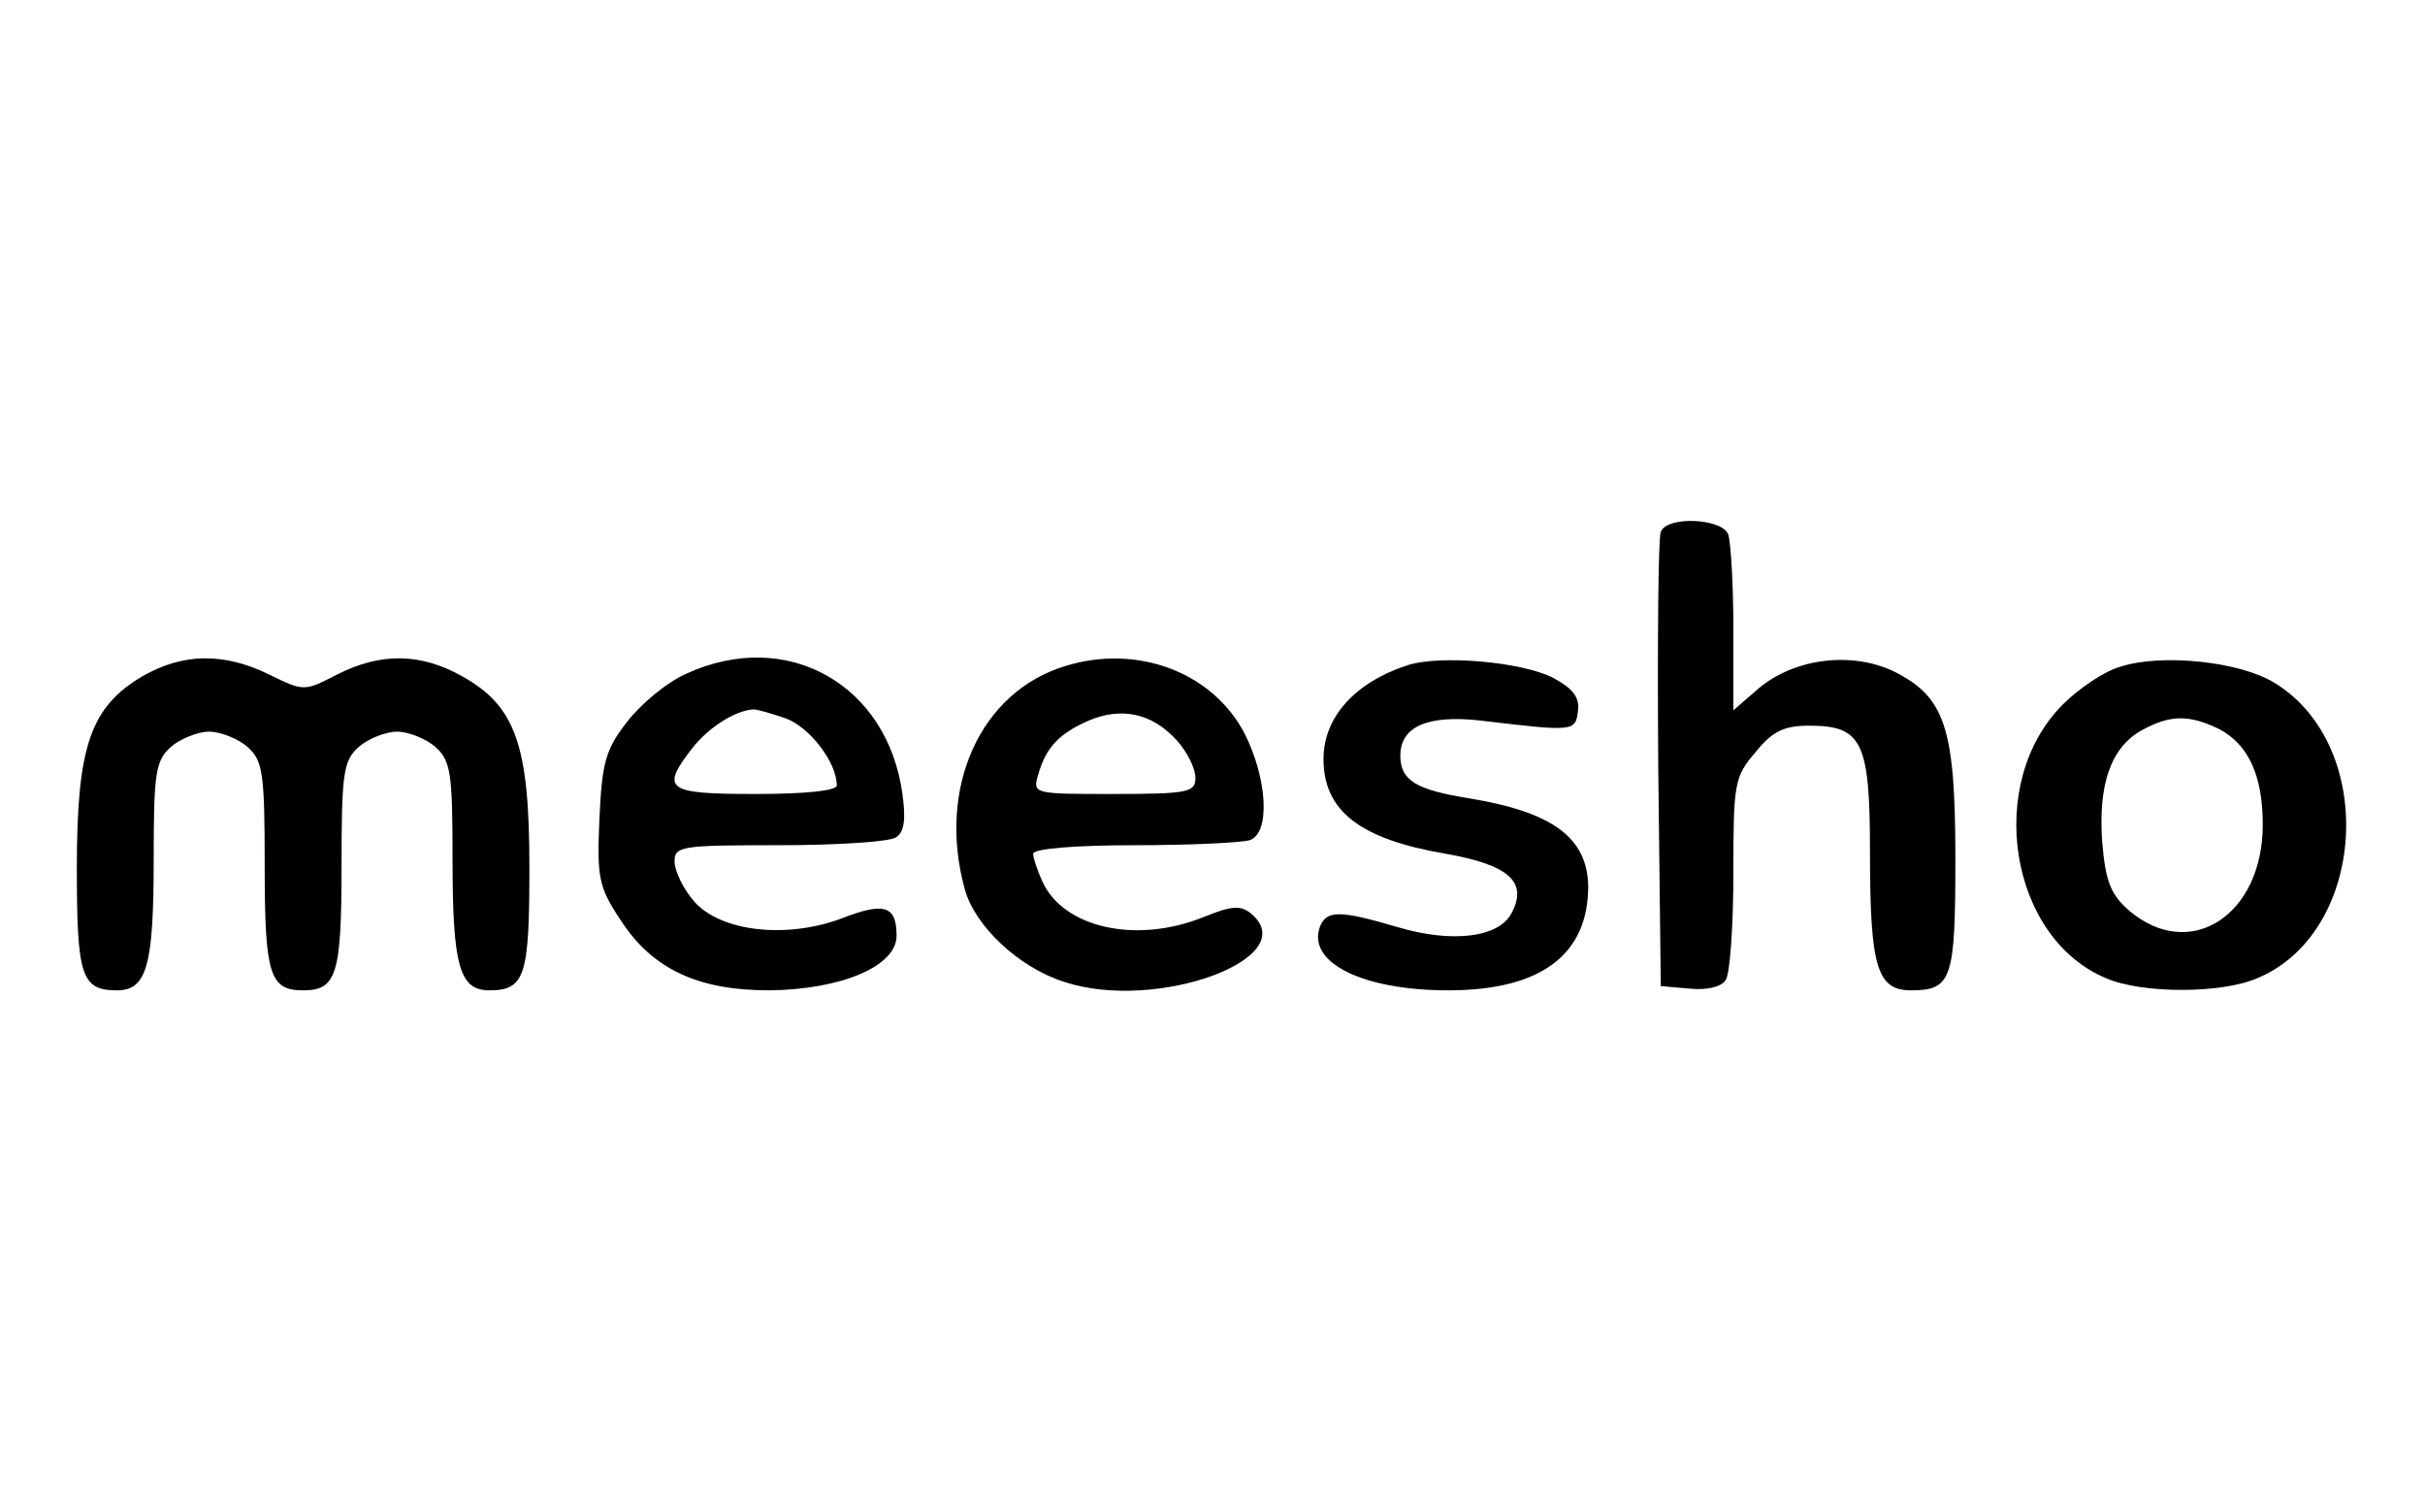
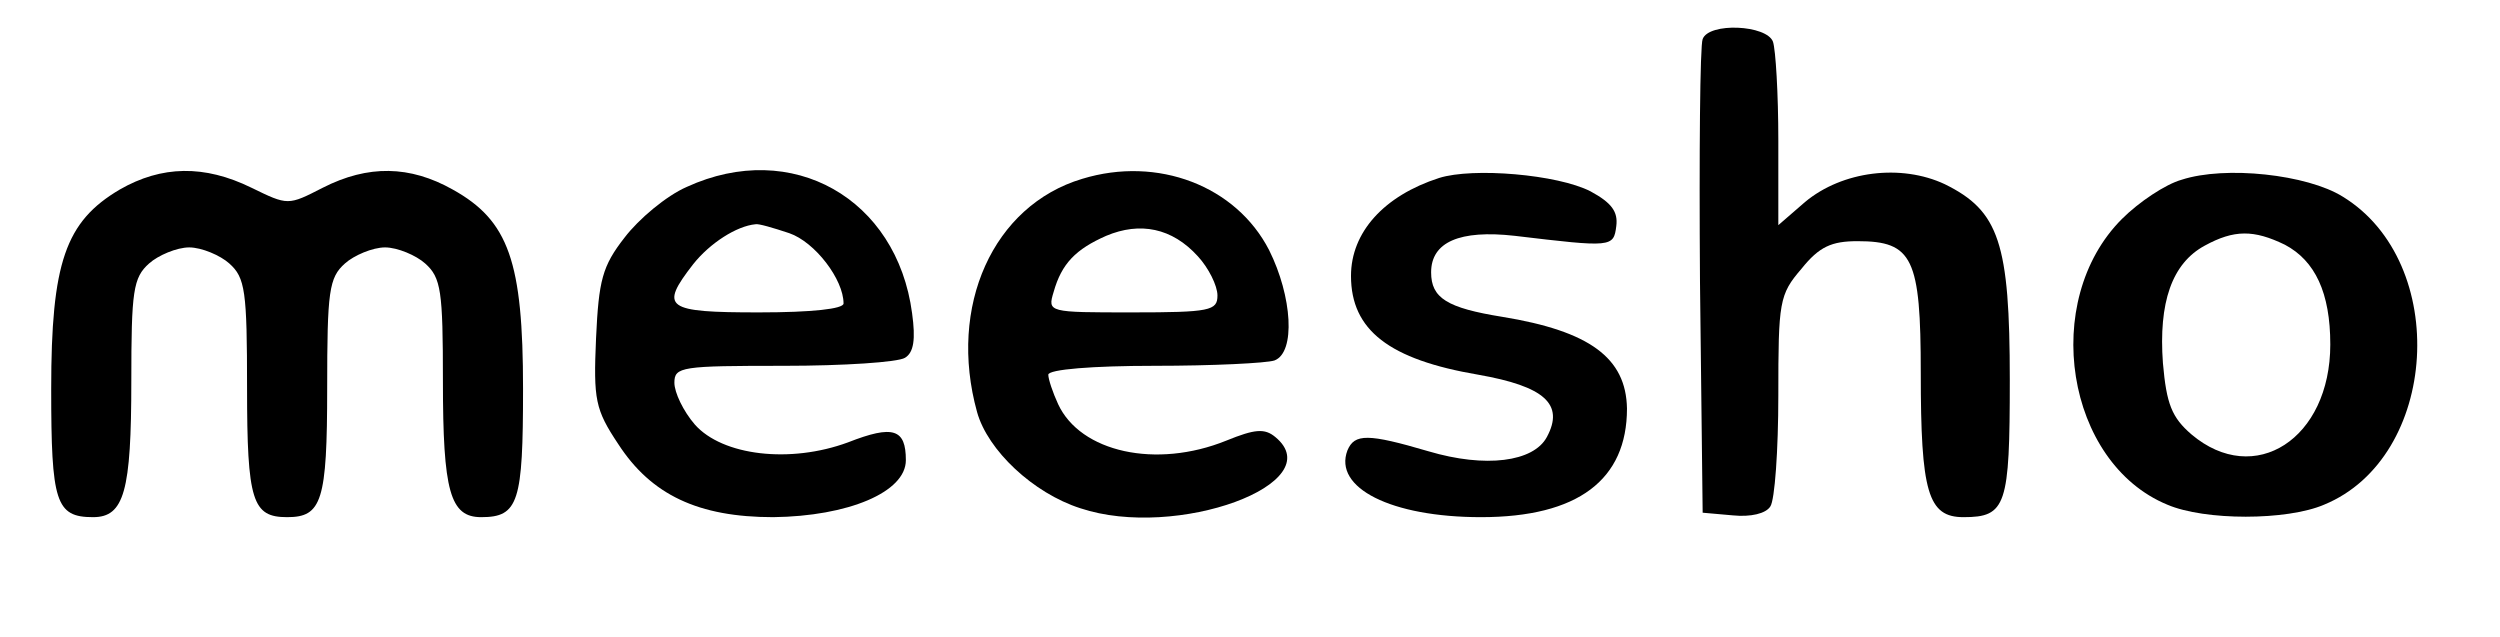
- <svg xmlns="http://www.w3.org/2000/svg" version="1.0" width="284pt" height="177pt" viewBox="0 0 284 177" preserveAspectRatio="xMidYMid meet">
-   <g transform="translate(0,177) scale(0.1,-0.1)" fill="#000000" stroke="none">
+ <svg xmlns="http://www.w3.org/2000/svg" preserveAspectRatio="xMidYMid meet" viewBox="3.249 57.91 280.813 71.508" version="1.0" style="max-height: 500px" width="280.813" height="71.508">
+   <g stroke="none" fill="#000000" transform="translate(0,177) scale(0.1,-0.1)">
    <path d="M1945 1147 c-3 -7 -4 -129 -3 -272 l3 -260 34 -3 c20 -2 37 2 42 10 5 7 9 63 9 125 0 105 1 113 26 142 20 25 34 31 63 31 62 0 71 -19 71 -148 0 -134 8 -162 48 -162 48 0 52 13 52 154 0 154 -12 190 -73 220 -49 23 -115 15 -157 -20 l-30 -26 0 95 c0 53 -3 102 -6 111 -7 19 -72 22 -79 3z" />
    <path d="M167 978 c-61 -36 -77 -82 -77 -224 0 -127 5 -144 47 -144 35 0 43 29 43 153 0 101 2 116 20 132 10 9 31 18 45 18 14 0 35 -9 45 -18 18 -16 20 -31 20 -140 0 -127 6 -145 45 -145 39 0 45 18 45 145 0 109 2 124 20 140 10 9 31 18 45 18 14 0 35 -9 45 -18 18 -16 20 -31 20 -132 0 -124 8 -153 43 -153 42 0 47 17 47 144 0 143 -16 189 -79 224 -48 27 -95 28 -146 2 -39 -20 -39 -20 -80 0 -53 26 -101 25 -148 -2z" />
    <path d="M804 981 c-23 -10 -54 -36 -70 -57 -25 -32 -29 -48 -32 -113 -3 -69 -1 -80 25 -119 37 -57 90 -82 174 -82 84 1 149 28 149 64 0 35 -14 40 -65 20 -65 -24 -141 -15 -172 20 -13 15 -23 36 -23 47 0 18 8 19 123 19 67 0 128 4 136 9 10 6 12 21 8 50 -17 129 -135 196 -253 142z m115 -52 c29 -10 61 -52 61 -79 0 -6 -35 -10 -95 -10 -105 0 -112 5 -74 54 19 24 49 43 70 45 3 1 20 -4 38 -10z" />
    <path d="M1248 990 c-100 -30 -151 -143 -118 -262 12 -43 63 -91 116 -108 108 -36 282 28 219 80 -12 10 -23 9 -55 -4 -79 -32 -164 -13 -189 41 -6 13 -11 28 -11 33 0 6 50 10 119 10 66 0 126 3 135 6 24 9 20 72 -6 124 -37 72 -125 106 -210 80z m130 -87 c12 -13 22 -33 22 -44 0 -17 -8 -19 -96 -19 -94 0 -95 0 -88 23 9 32 25 48 59 63 38 16 74 9 103 -23z" />
    <path d="M1649 991 c-62 -20 -99 -61 -99 -110 0 -61 43 -94 143 -111 74 -13 97 -33 77 -70 -15 -28 -69 -35 -133 -16 -68 20 -83 20 -91 1 -16 -42 49 -75 150 -75 109 0 164 42 164 122 -1 57 -42 87 -140 103 -62 10 -80 21 -80 50 0 34 32 48 94 41 109 -13 111 -13 114 11 2 16 -5 26 -29 39 -37 19 -132 27 -170 15z" />
    <path d="M2483 989 c-18 -5 -48 -25 -67 -44 -92 -92 -63 -274 51 -321 42 -18 134 -18 176 0 129 53 142 272 21 346 -40 25 -132 35 -181 19z m116 -73 c34 -18 51 -54 51 -112 0 -106 -85 -161 -156 -101 -22 19 -28 34 -32 80 -5 68 10 112 47 132 33 18 55 18 90 1z" />
  </g>
</svg>
